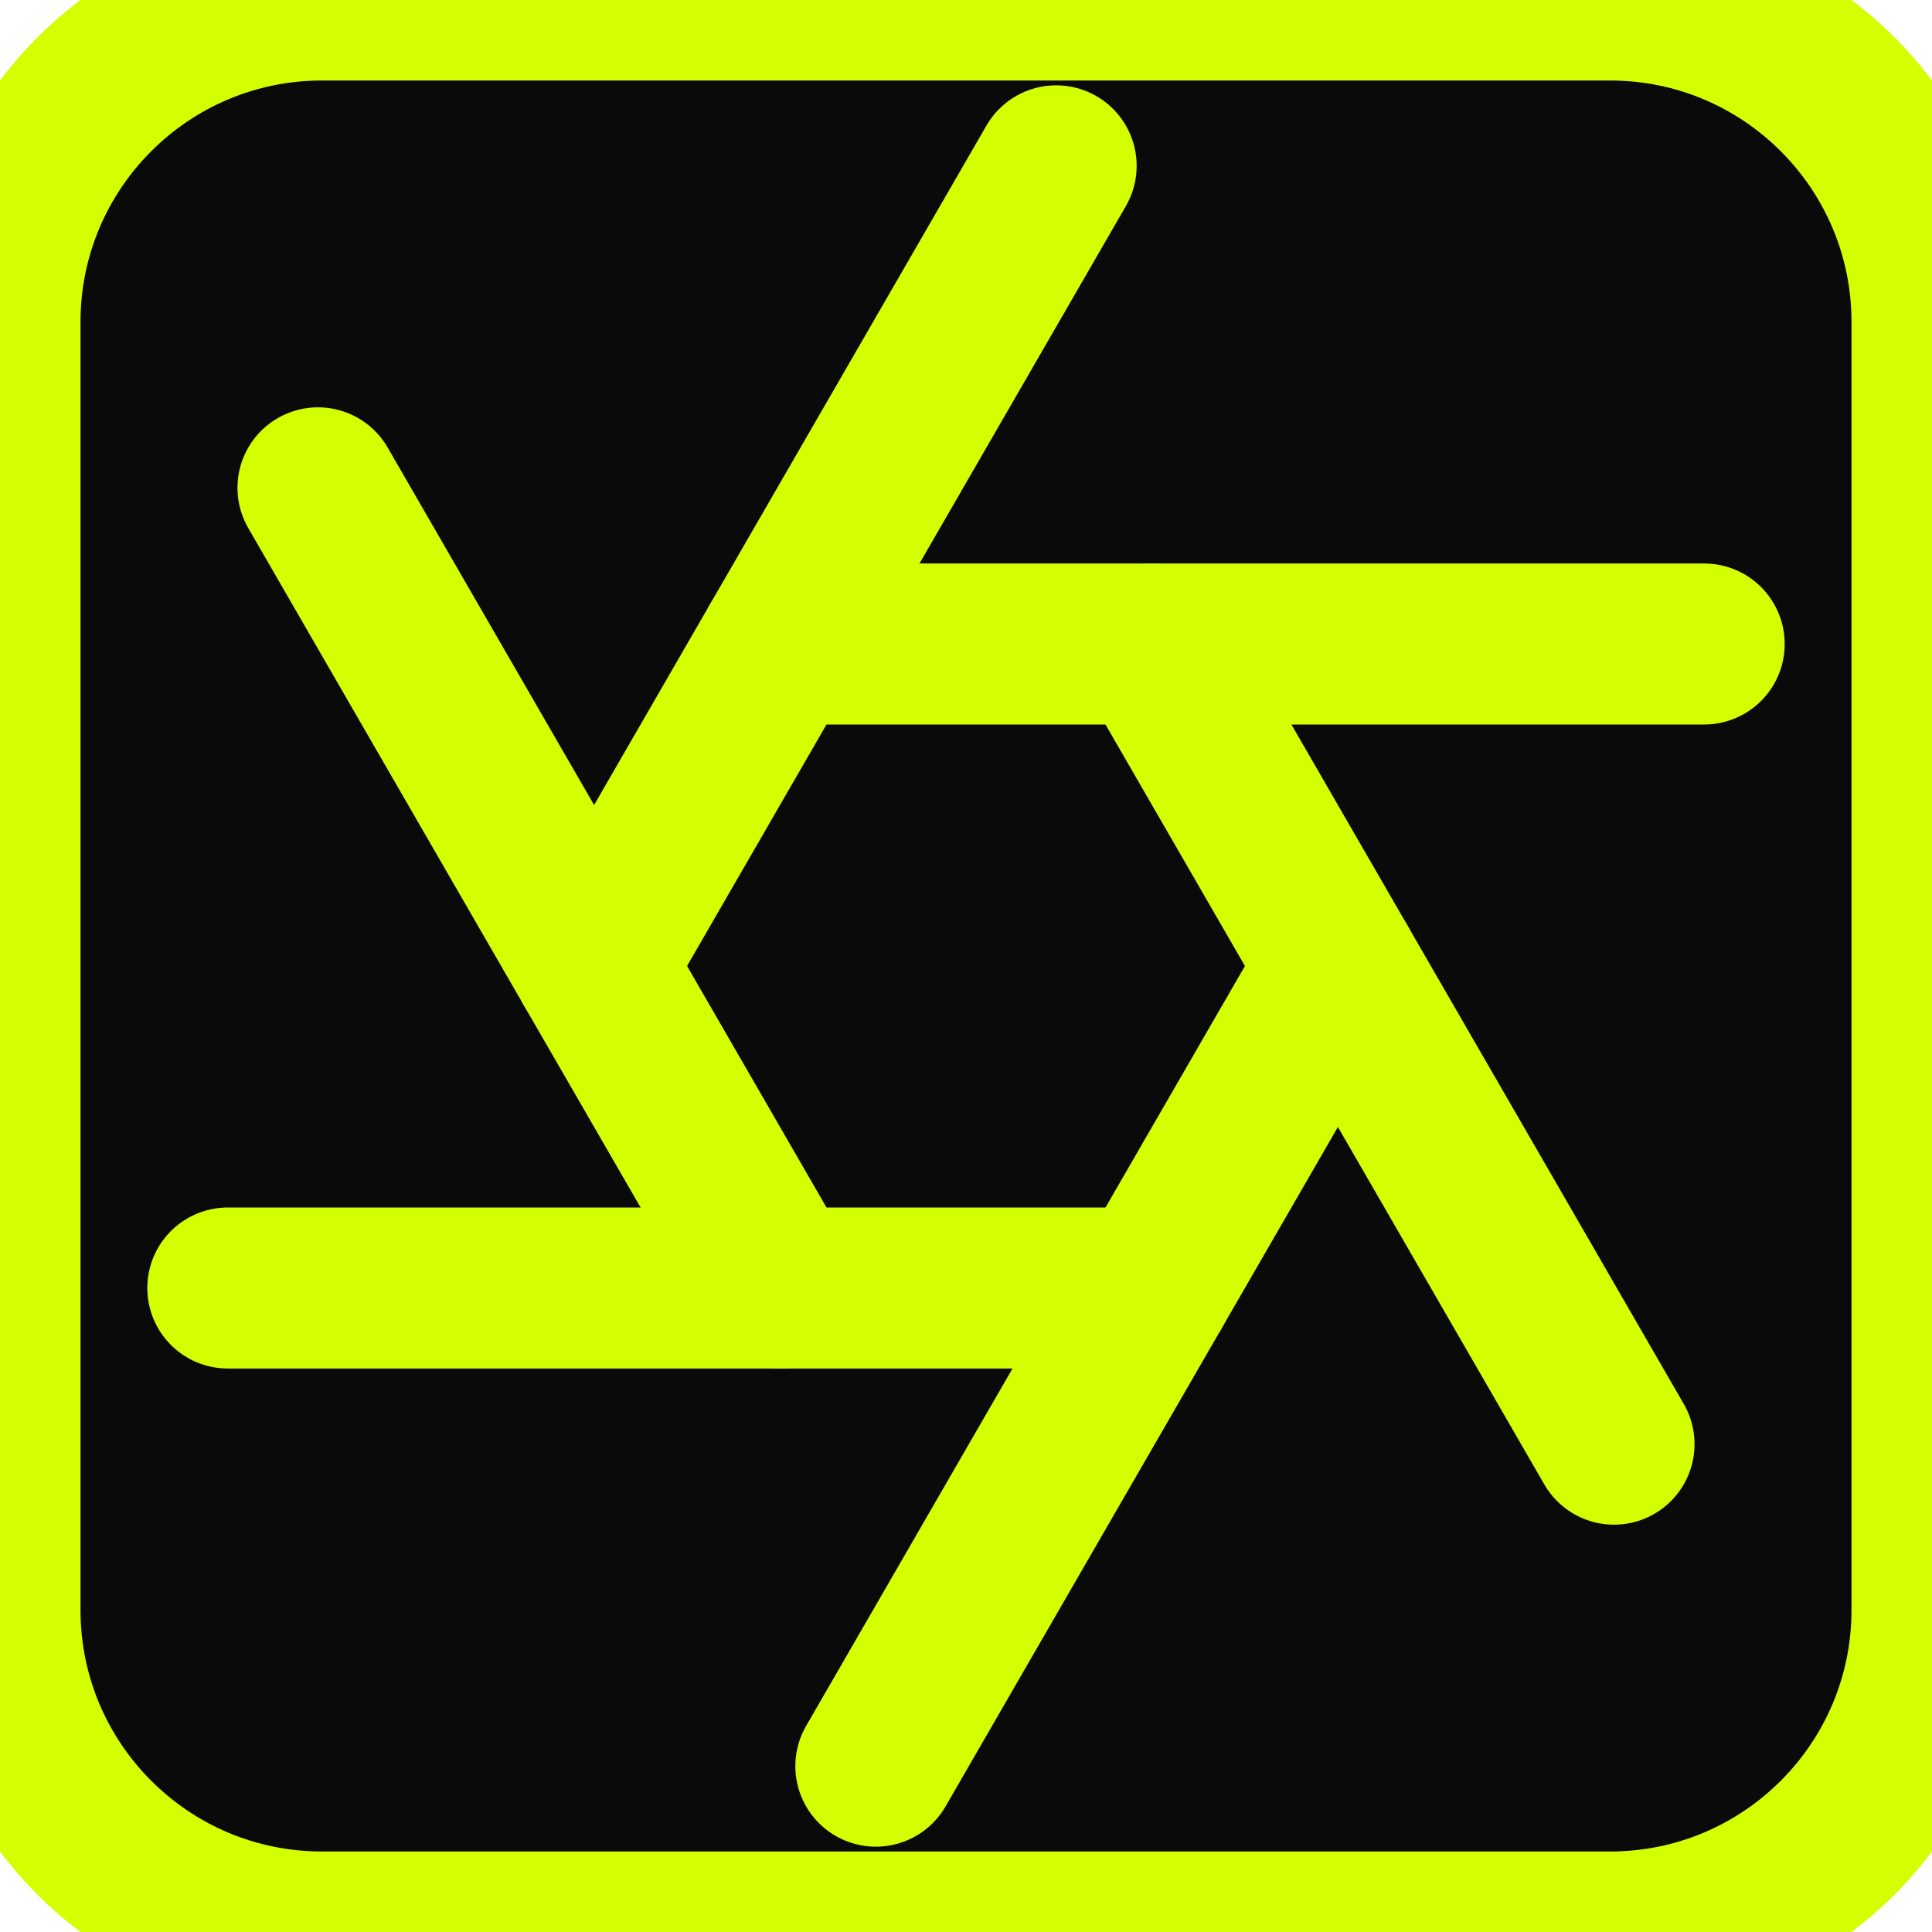
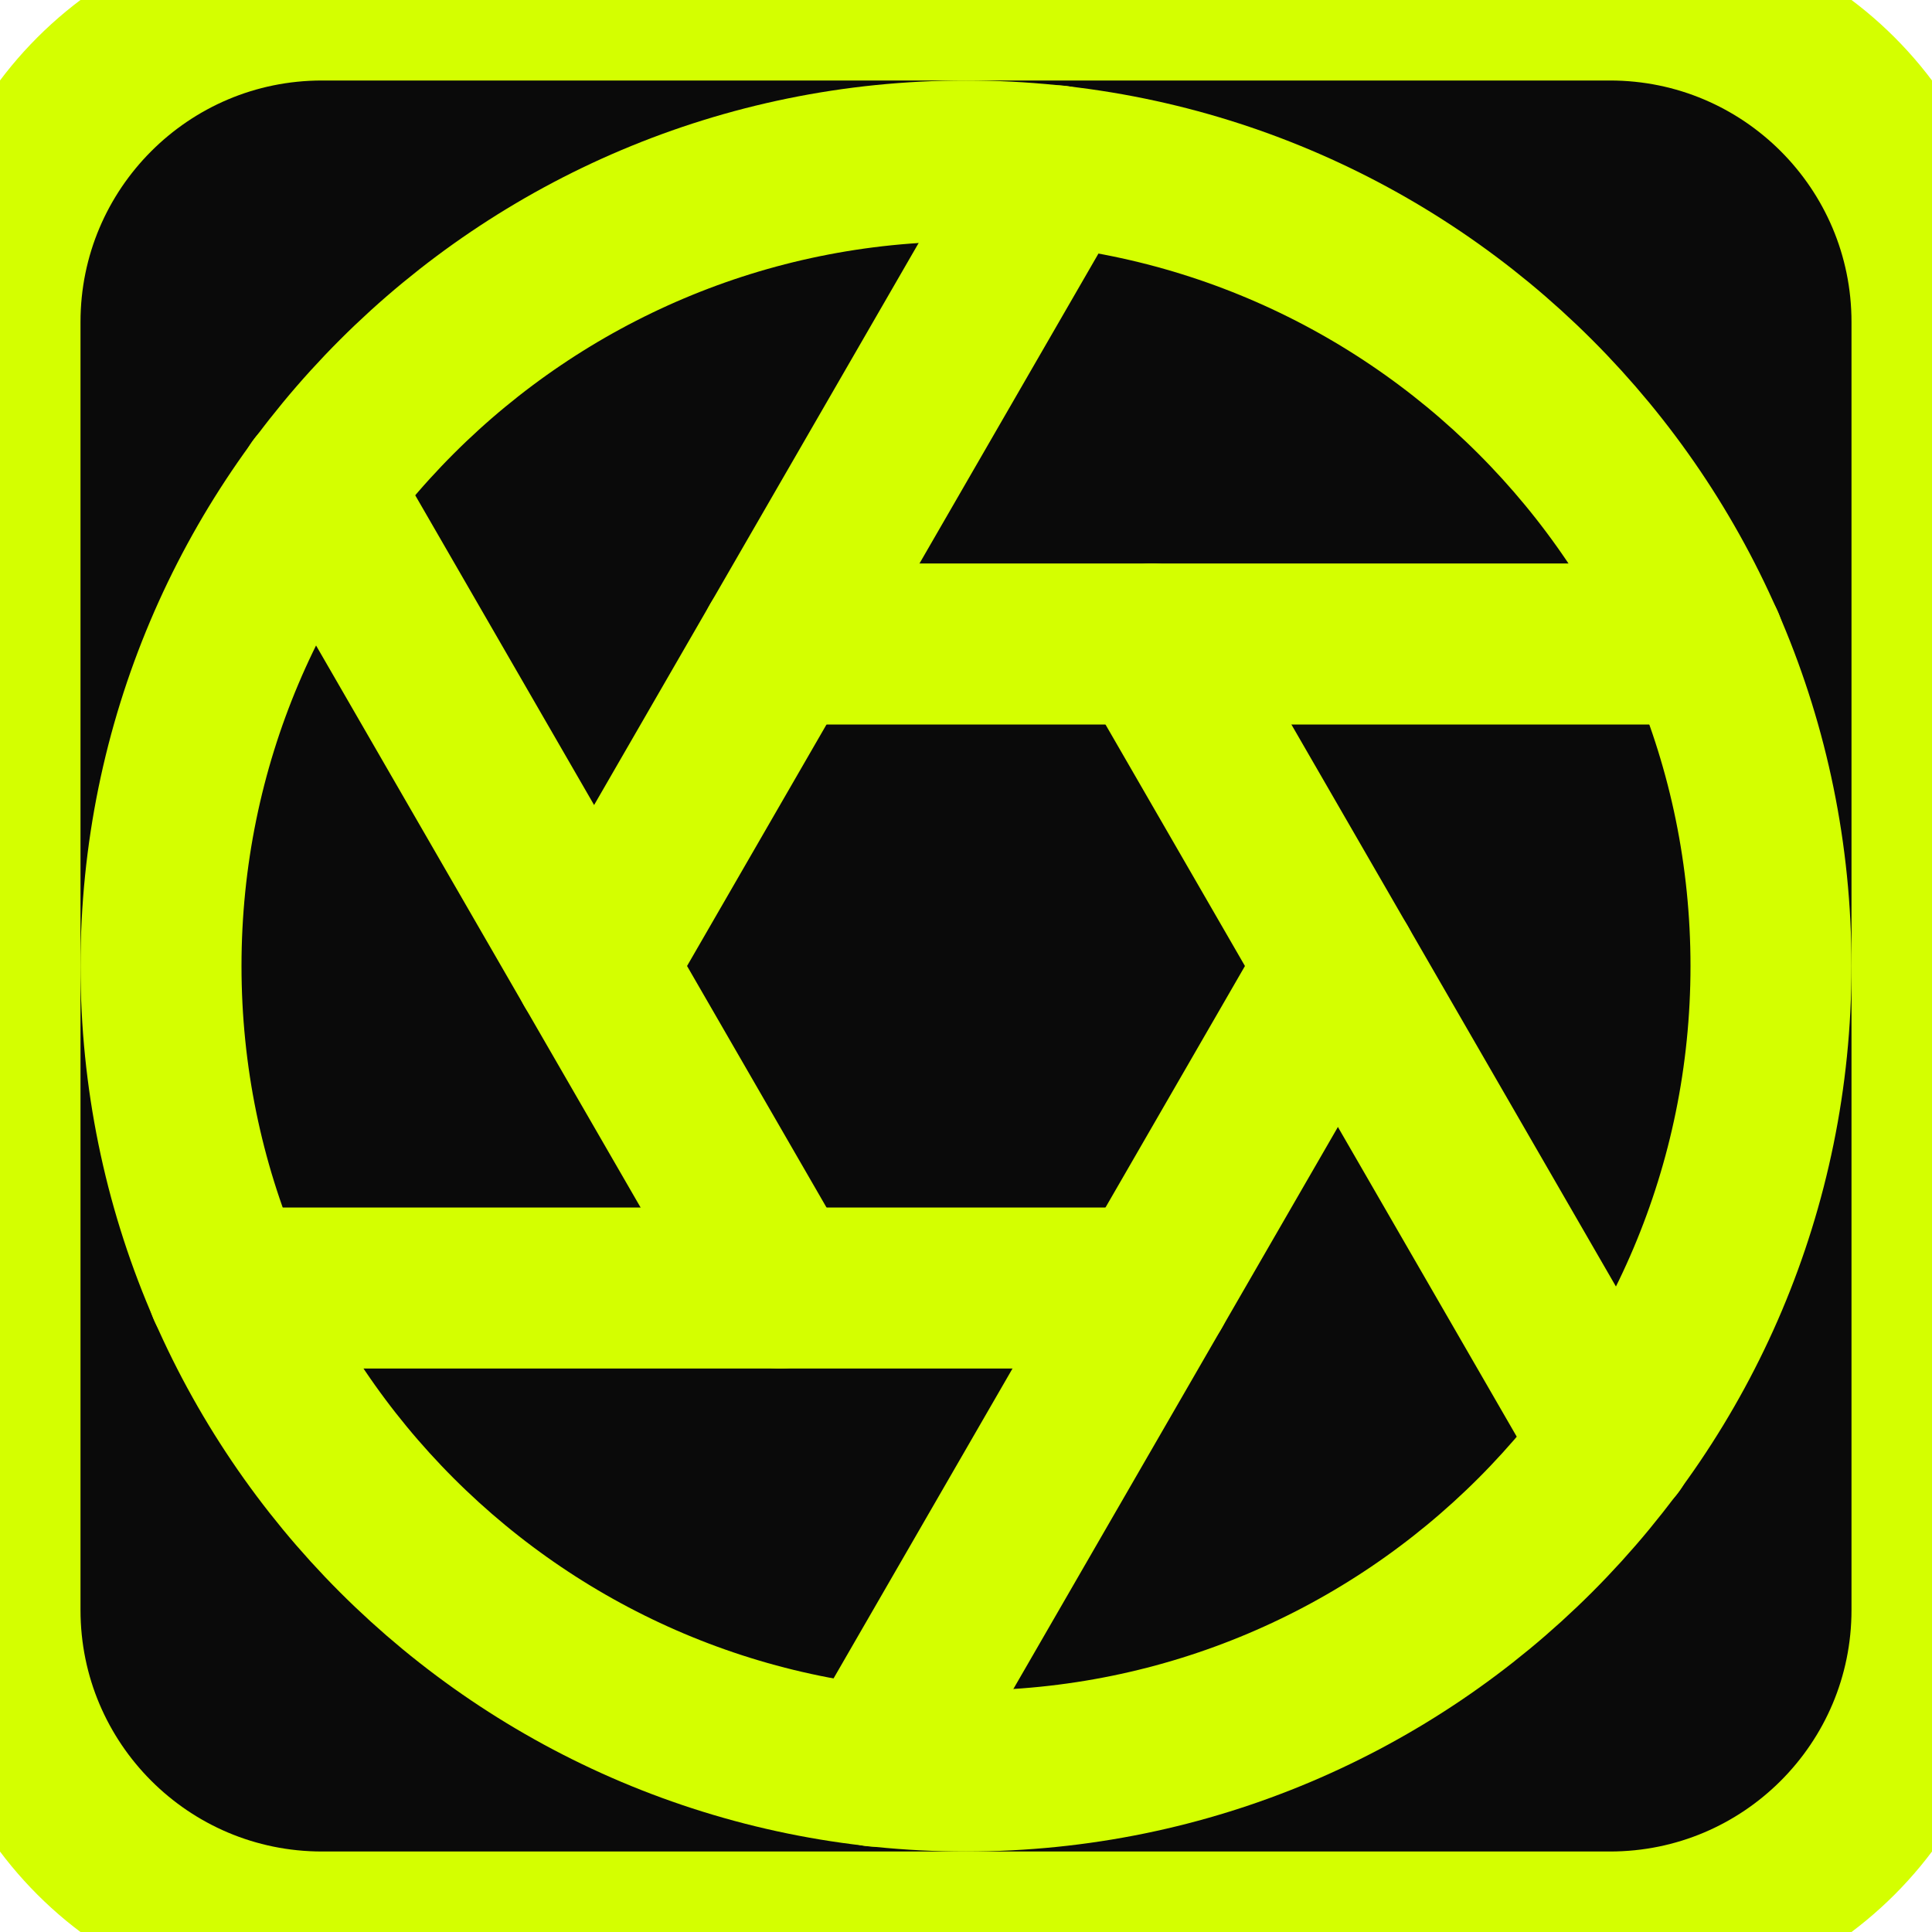
<svg xmlns="http://www.w3.org/2000/svg" width="32" height="32" viewBox="0 0 24 24" fill="none" stroke="#D4FF00" stroke-width="2" stroke-linecap="round" stroke-linejoin="round">
  <rect width="24" height="24" fill="#0A0A0A" rx="4" />
+   <circle cx="12" cy="12" r="10" />
  <path d="m14.31 8 5.74 9.94" />
  <path d="M9.69 8h11.48" />
  <path d="m7.38 12 5.74-9.94" />
  <path d="M9.69 16 3.95 6.06" />
  <path d="M14.31 16H2.83" />
  <path d="m16.62 12-5.74 9.94" />
</svg>
